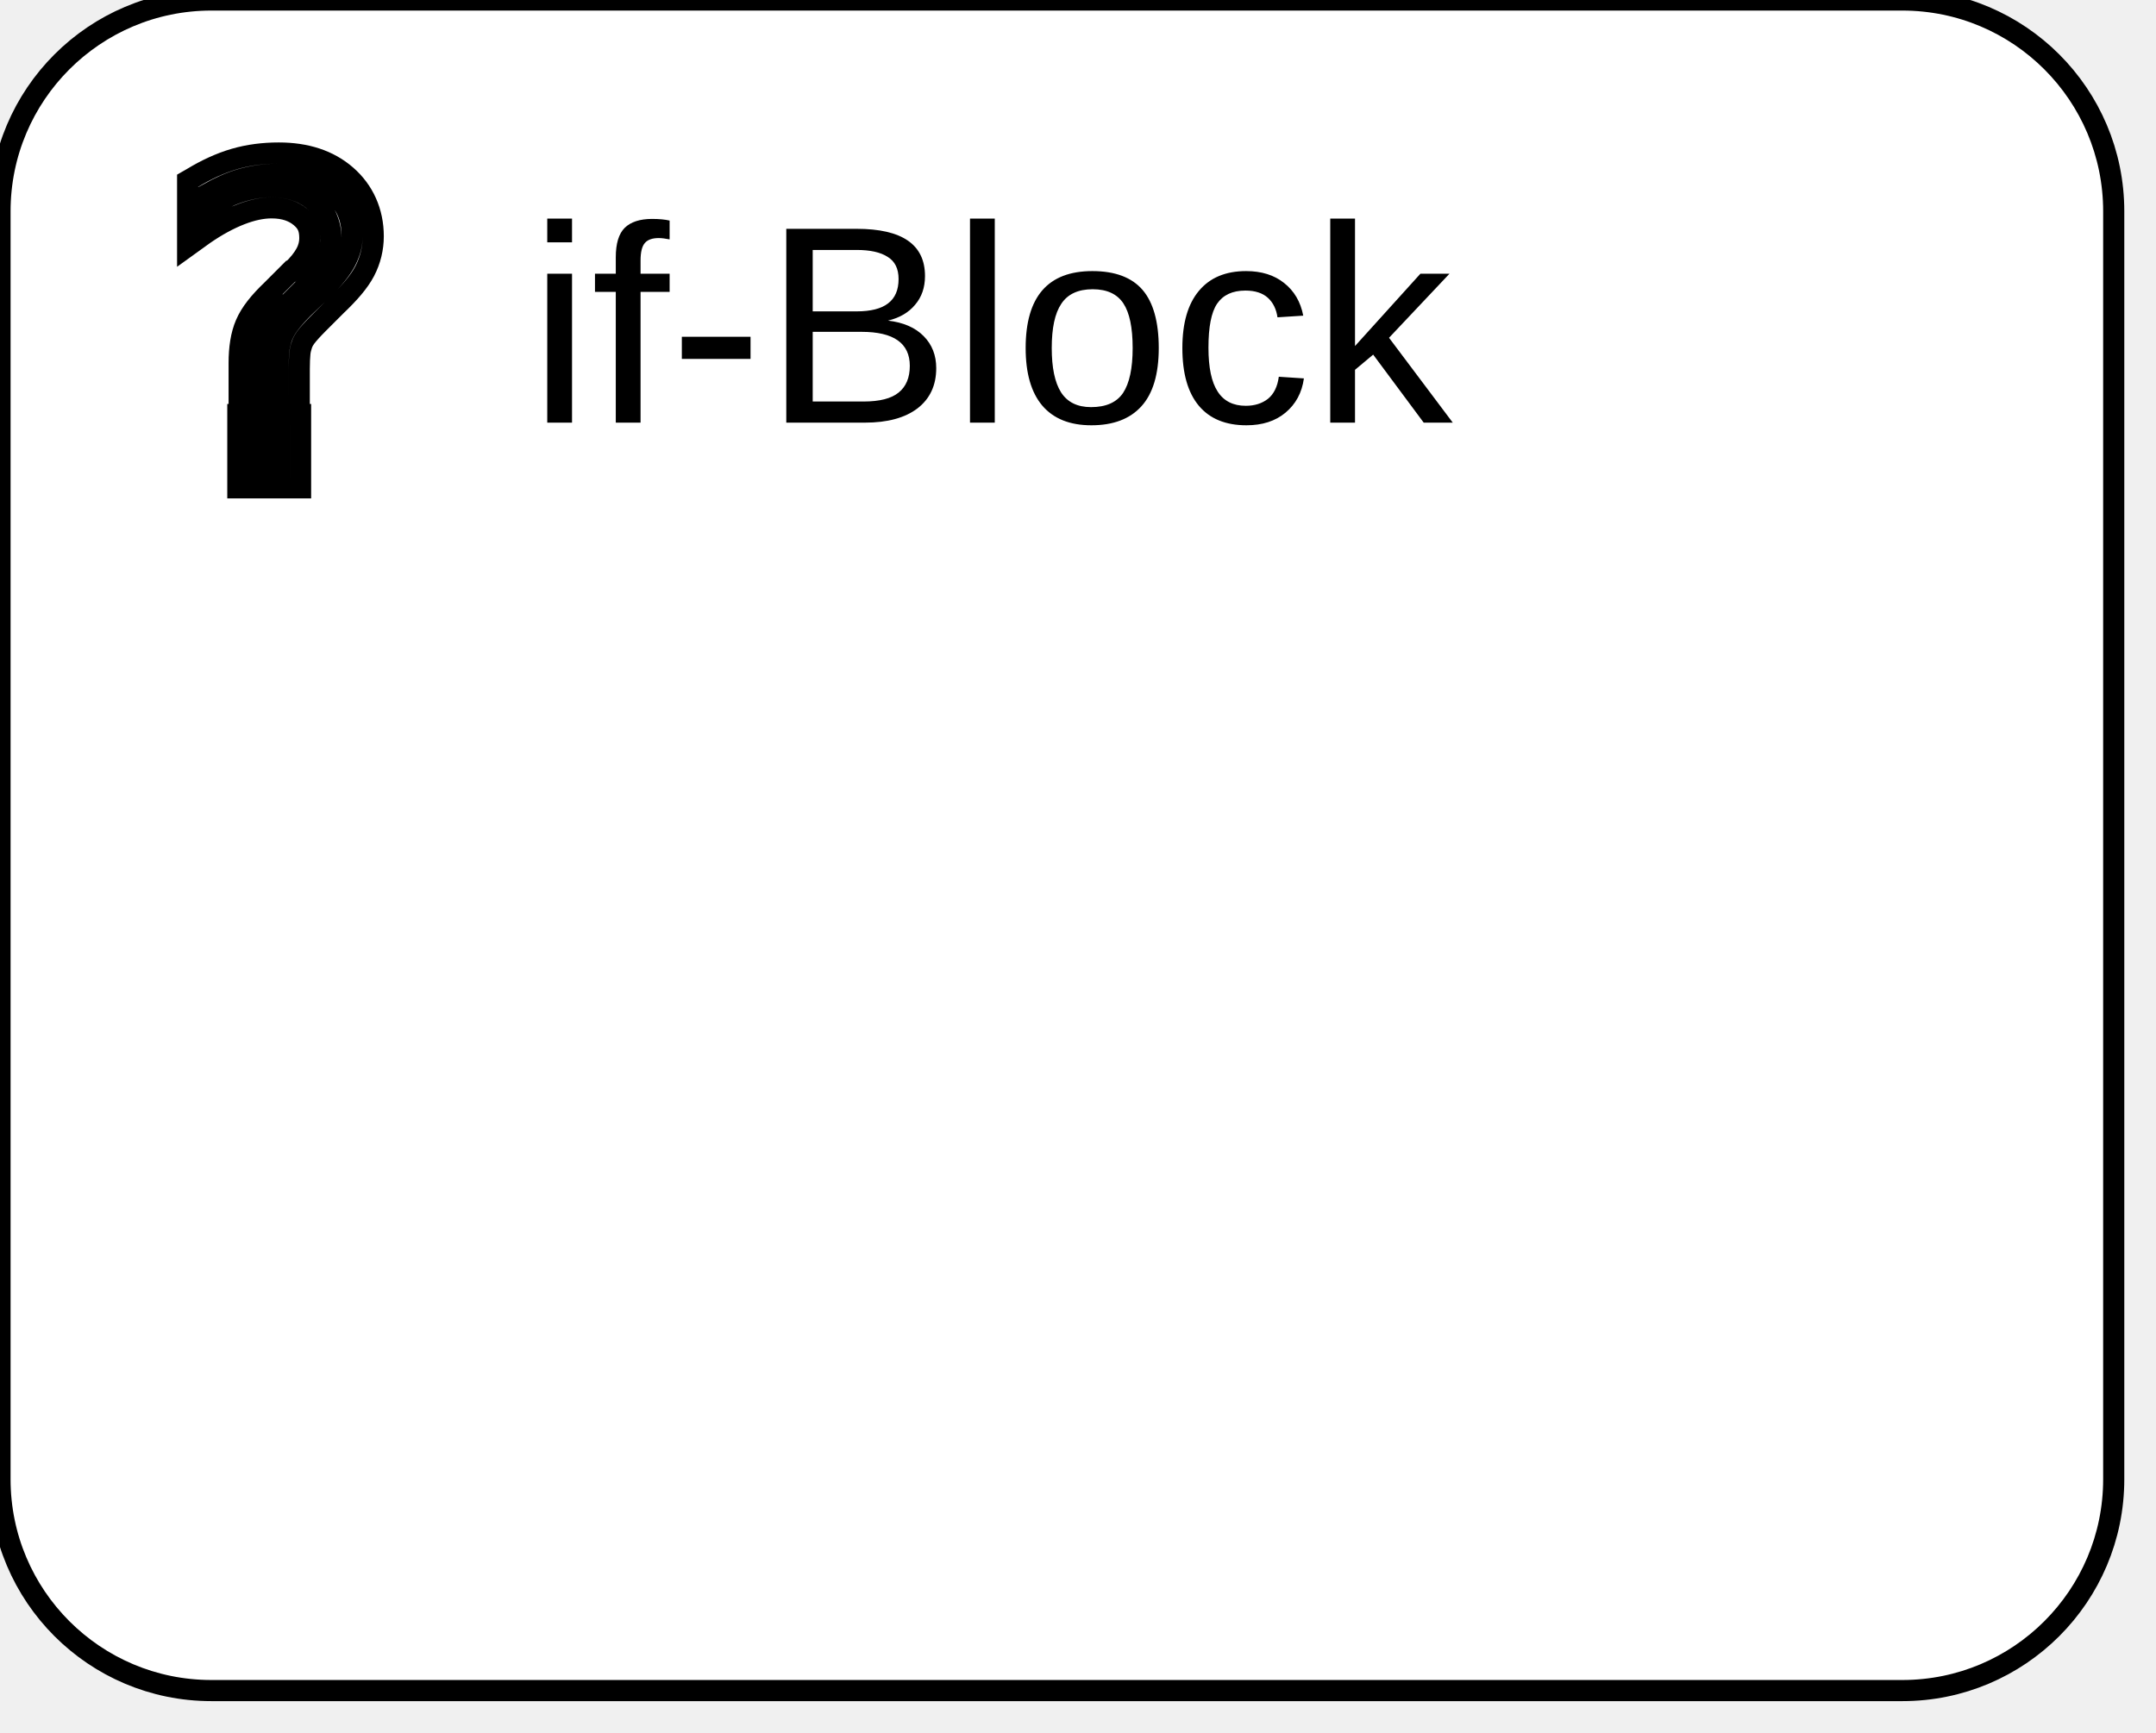
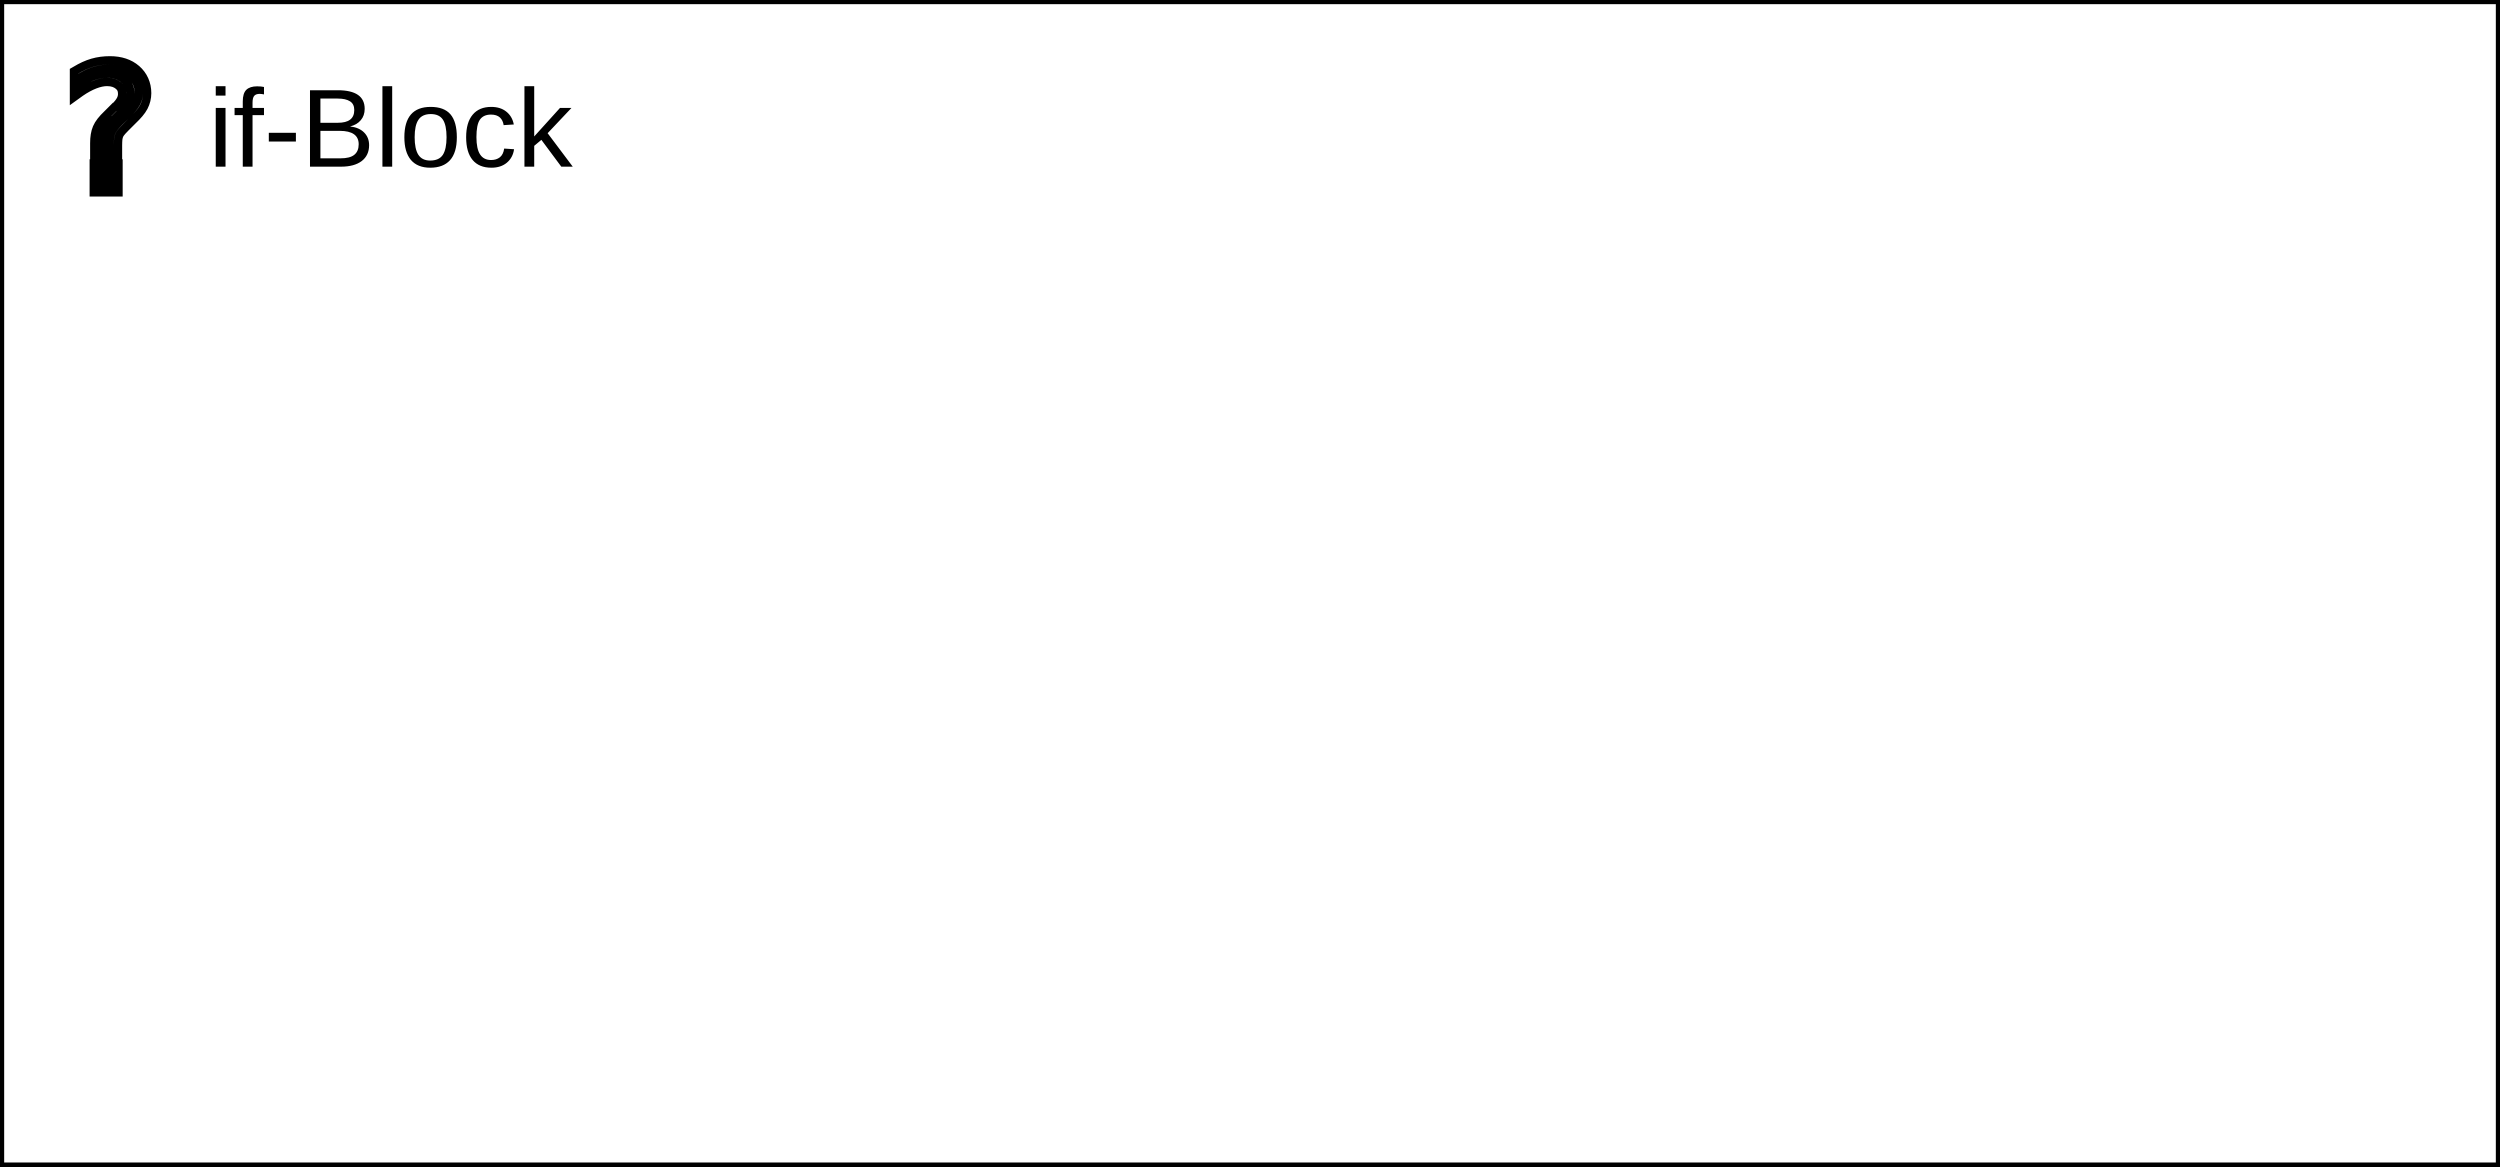
- <svg xmlns="http://www.w3.org/2000/svg" xmlns:ns1="http://www.b3mn.org/oryx" width="102" height="82" version="1.0">
-   <defs />
+ <svg xmlns="http://www.w3.org/2000/svg" xmlns:ns1="http://www.b3mn.org/oryx" width="300" height="140">
+   <defs>
+   </defs>
  <ns1:magnets>
-     <ns1:magnet ns1:cx="0" ns1:cy="40" ns1:anchors="left" />
-     <ns1:magnet ns1:cx="50" ns1:cy="80" ns1:anchors="bottom" />
-     <ns1:magnet ns1:cx="100" ns1:cy="40" ns1:anchors="right" />
-     <ns1:magnet ns1:cx="50" ns1:cy="0" ns1:anchors="top" />
-     <ns1:magnet ns1:cx="50" ns1:cy="40" ns1:default="yes" />
+     <ns1:magnet ns1:cx="150" ns1:cy="70" ns1:default="yes" />
+     <ns1:magnet ns1:cx="0" ns1:cy="70" ns1:anchors="left" />
+     <ns1:magnet ns1:cx="150" ns1:cy="140" ns1:anchors="bottom" />
+     <ns1:magnet ns1:cx="300" ns1:cy="70" ns1:anchors="right" />
+     <ns1:magnet ns1:cx="150" ns1:cy="0" ns1:anchors="top" />
  </ns1:magnets>
-   <g pointer-events="fill" ns1:minimumSize="50 40">
-     <rect id="mainBody" ns1:resize="vertical horizontal" x="0" y="0" width="100" height="80" rx="10" ry="10" stroke="black" stroke-width="1" fill="white" />
-     <text ns1:rotate="270" id="label" x="10" y="40" ns1:align="middle left" style="font-family:Arial; font-size: 8pt; fill:black;" xml:space="preserve" />
+   <g>
+     <rect y="0" x="0" height="140" width="300" id="mainBody" ns1:resize="vertical horizontal" fill="white" stroke="black" stroke-width="1" />
    <path d="M 13.189,7.241 C 12.473,7.241 11.769,7.327 11.095,7.523 C 10.422,7.718 9.741,8.037 9.095,8.429 L 8.877,8.554 L 8.877,8.835 L 8.877,10.679 L 8.877,11.648 L 9.658,11.085 C 10.264,10.667 10.838,10.358 11.377,10.148 C 11.913,9.938 12.405,9.835 12.845,9.835 C 13.464,9.835 13.898,10.002 14.22,10.273 C 14.545,10.545 14.658,10.816 14.658,11.273 C 14.658,11.505 14.602,11.749 14.47,11.991 C 14.341,12.229 14.127,12.515 13.783,12.835 L 13.752,12.835 L 12.877,13.71 C 12.264,14.296 11.854,14.807 11.627,15.335 C 11.407,15.845 11.314,16.475 11.314,17.179 L 11.314,18.679 L 11.314,19.179 L 11.814,19.179 L 13.658,19.179 L 14.158,19.179 L 14.158,18.679 L 14.158,17.46 C 14.158,17.131 14.172,16.877 14.189,16.71 C 14.206,16.536 14.255,16.401 14.283,16.304 C 14.315,16.205 14.369,16.099 14.47,15.96 C 14.567,15.828 14.767,15.601 15.064,15.304 L 15.908,14.46 C 16.518,13.878 16.977,13.357 17.252,12.835 C 17.521,12.322 17.658,11.753 17.658,11.179 C 17.658,10.027 17.205,9.024 16.377,8.304 C 15.548,7.583 14.475,7.241 13.189,7.241 z M 13.189,8.241 C 14.299,8.241 15.097,8.512 15.72,9.054 C 16.344,9.597 16.658,10.261 16.658,11.179 C 16.658,11.595 16.544,11.988 16.345,12.366 C 16.151,12.737 15.782,13.204 15.22,13.741 L 14.345,14.585 C 14.031,14.9 13.815,15.153 13.658,15.366 C 13.506,15.573 13.386,15.796 13.314,16.023 C 13.264,16.199 13.211,16.4 13.189,16.616 C 13.167,16.84 13.158,17.112 13.158,17.46 L 13.158,18.179 L 12.314,18.179 L 12.314,17.179 C 12.314,16.568 12.388,16.078 12.533,15.741 C 12.67,15.423 13.005,14.963 13.564,14.429 L 13.595,14.429 L 14.47,13.554 C 14.868,13.184 15.142,12.834 15.345,12.46 C 15.546,12.09 15.658,11.678 15.658,11.273 C 15.658,10.571 15.373,9.935 14.845,9.491 C 14.315,9.046 13.633,8.835 12.845,8.835 C 12.257,8.835 11.631,8.964 11.002,9.21 C 10.632,9.355 10.256,9.617 9.877,9.835 L 9.877,9.148 C 10.371,8.871 10.879,8.636 11.377,8.491 C 11.959,8.322 12.564,8.241 13.189,8.241 z M 11.252,19.616 L 11.252,20.116 L 11.252,22.585 L 11.252,23.085 L 11.752,23.085 L 13.72,23.085 L 14.22,23.085 L 14.22,22.585 L 14.22,20.116 L 14.22,19.616 L 13.72,19.616 L 11.752,19.616 L 11.252,19.616 z M 12.252,20.616 L 13.22,20.616 L 13.22,22.085 L 12.252,22.085 L 12.252,20.616 z " ns1:anchors="top left" style="fill:none;fill-rule:evenodd;stroke:#000000;stroke-width:1px;stroke-linecap:butt;stroke-linejoin:miter;stroke-opacity:1" />
+     <text ns1:rotate="270" id="label" x="10" y="70" ns1:align="middle left" style="font-family:Arial; font-size: 8pt; fill:black;" xml:space="preserve" />
    <text ns1:anchors="top left" x="25" y="20" style="font-family:Arial; font-size: 10pt; fill:black;">if-Block</text>
  </g>
</svg>
